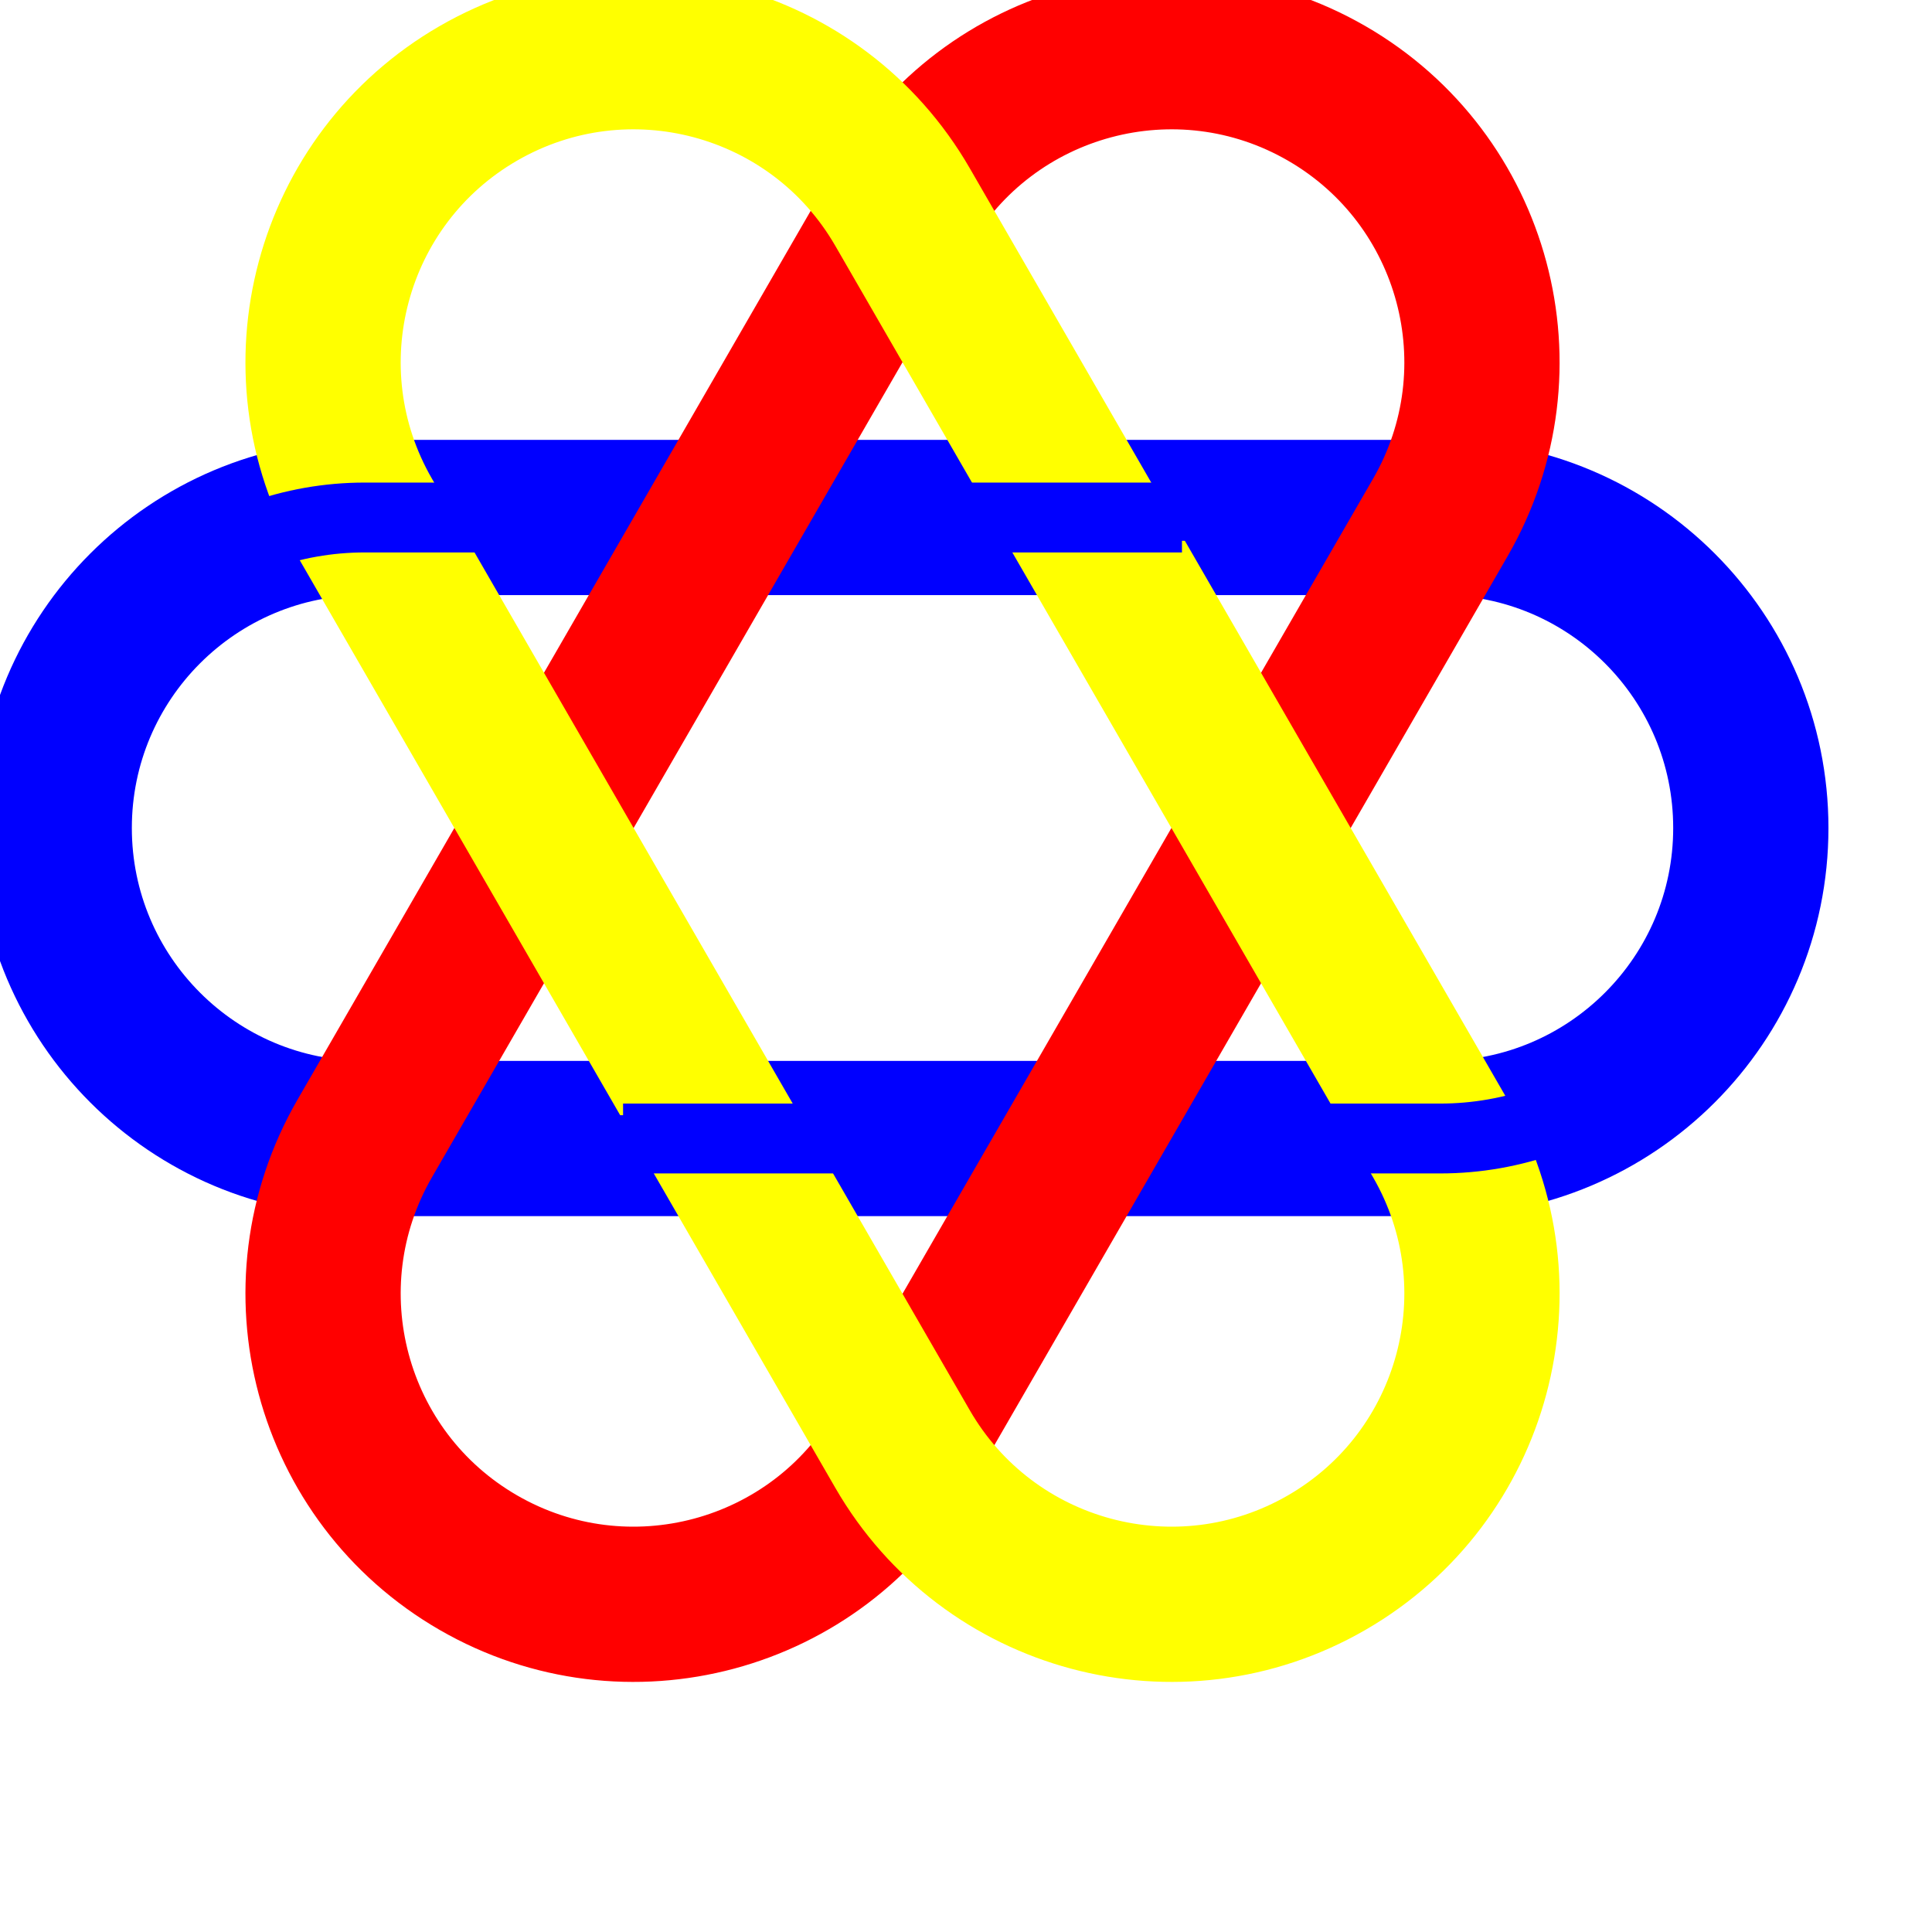
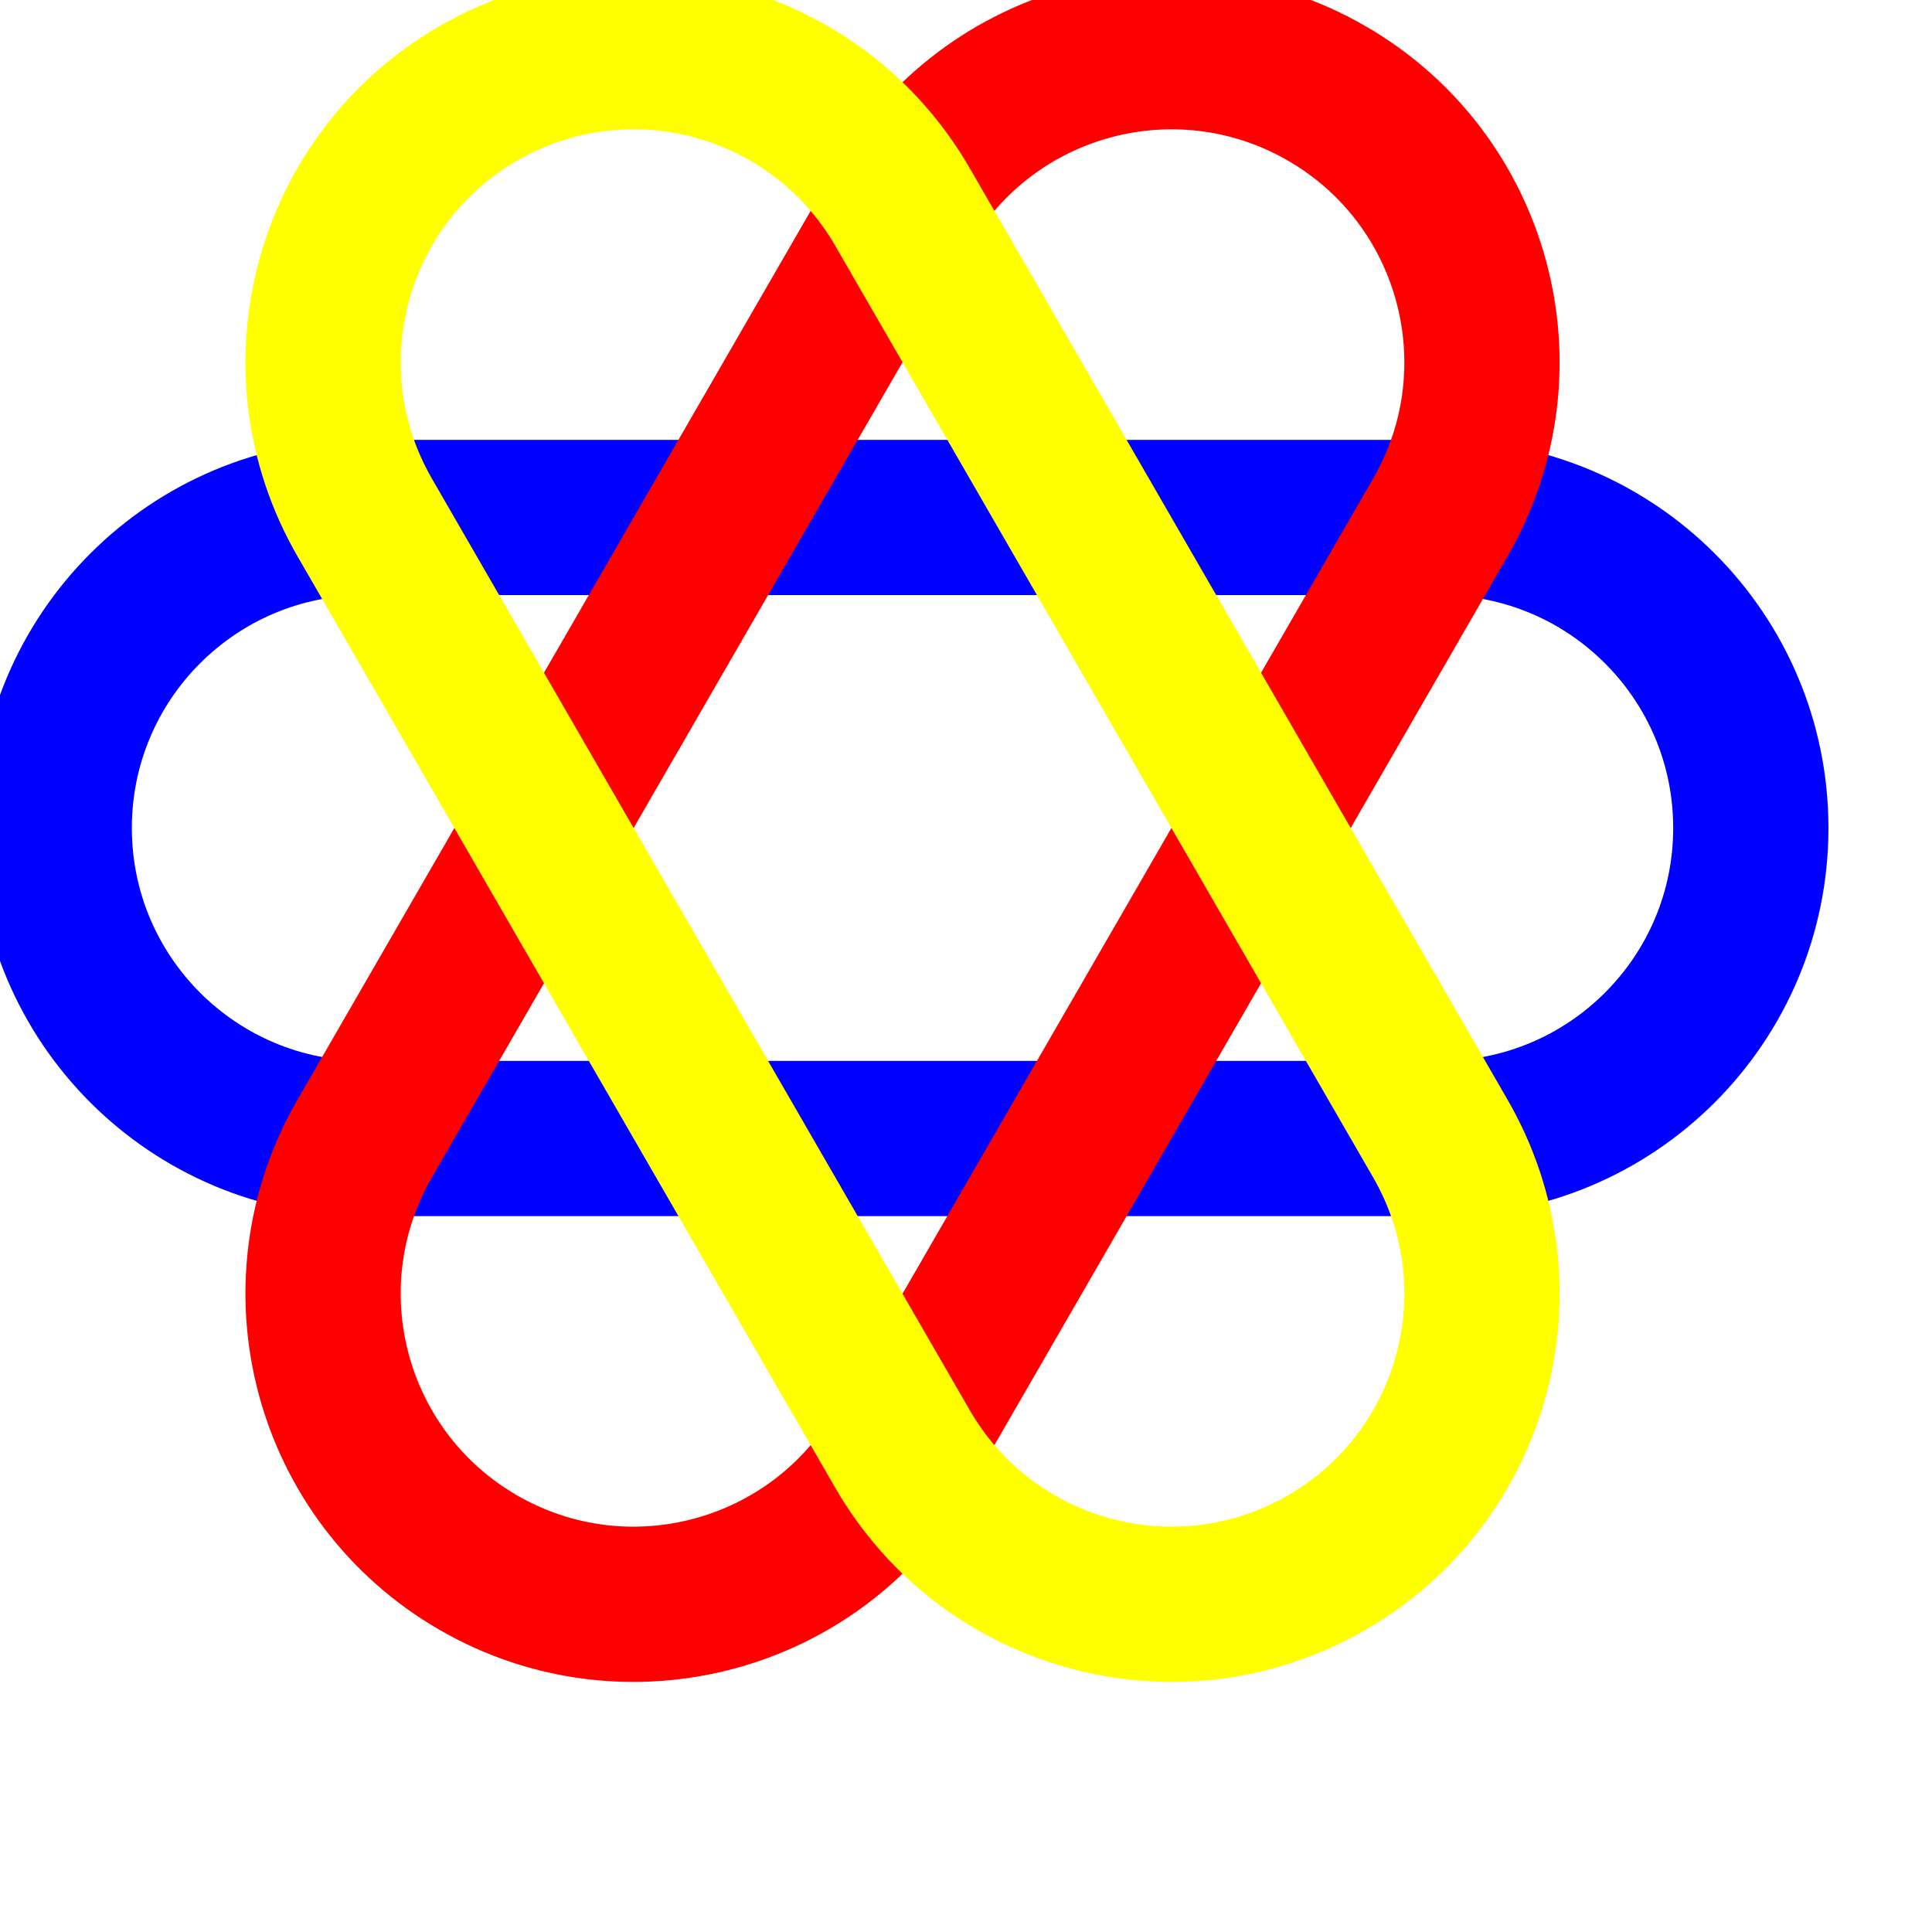
<svg xmlns="http://www.w3.org/2000/svg" xmlns:xlink="http://www.w3.org/1999/xlink" width="700" height="700" viewBox="0 0 700 700">
  <defs>
    <path id="Loop" d="M-173.205,100A100,100 0 0,1 -173.205-100 H173.205A100,100 0 0,1 173.205,100Z" />
  </defs>
  <g transform="translate(327,300)scale(1.125,-1.125)" fill="none" stroke-width="22.5" stroke="rgb(0,0,255)">
    <use xlink:href="#Loop" />
    <use xlink:href="#Loop" stroke-width="50" stroke="rgb(0,0,255)" />
    <g transform="rotate(240)">
      <use xlink:href="#Loop" />
      <use xlink:href="#Loop" stroke-width="50" stroke="rgb(255,0,0)" />
    </g>
    <g transform="rotate(120)">
      <use xlink:href="#Loop" />
      <use xlink:href="#Loop" stroke-width="50" stroke="rgb(255,255,0)" />
    </g>
-     <path d="M10,100H90 M-10-100H-90 M207.407-93.969A100,100 0 0,0 173.205-100h-40 M-207.407,93.969A100,100 0 0,0-173.205,100h40" />
-     <path stroke-width="15" stroke="rgb(0,0,255)" d="M0,100H100 M0-100H-100 M223.205-86.603A100,100 0 0,0 173.205-100h-50 M-223.205,86.603A100,100 0 0,0-173.205,100h50" />
  </g>
</svg>
